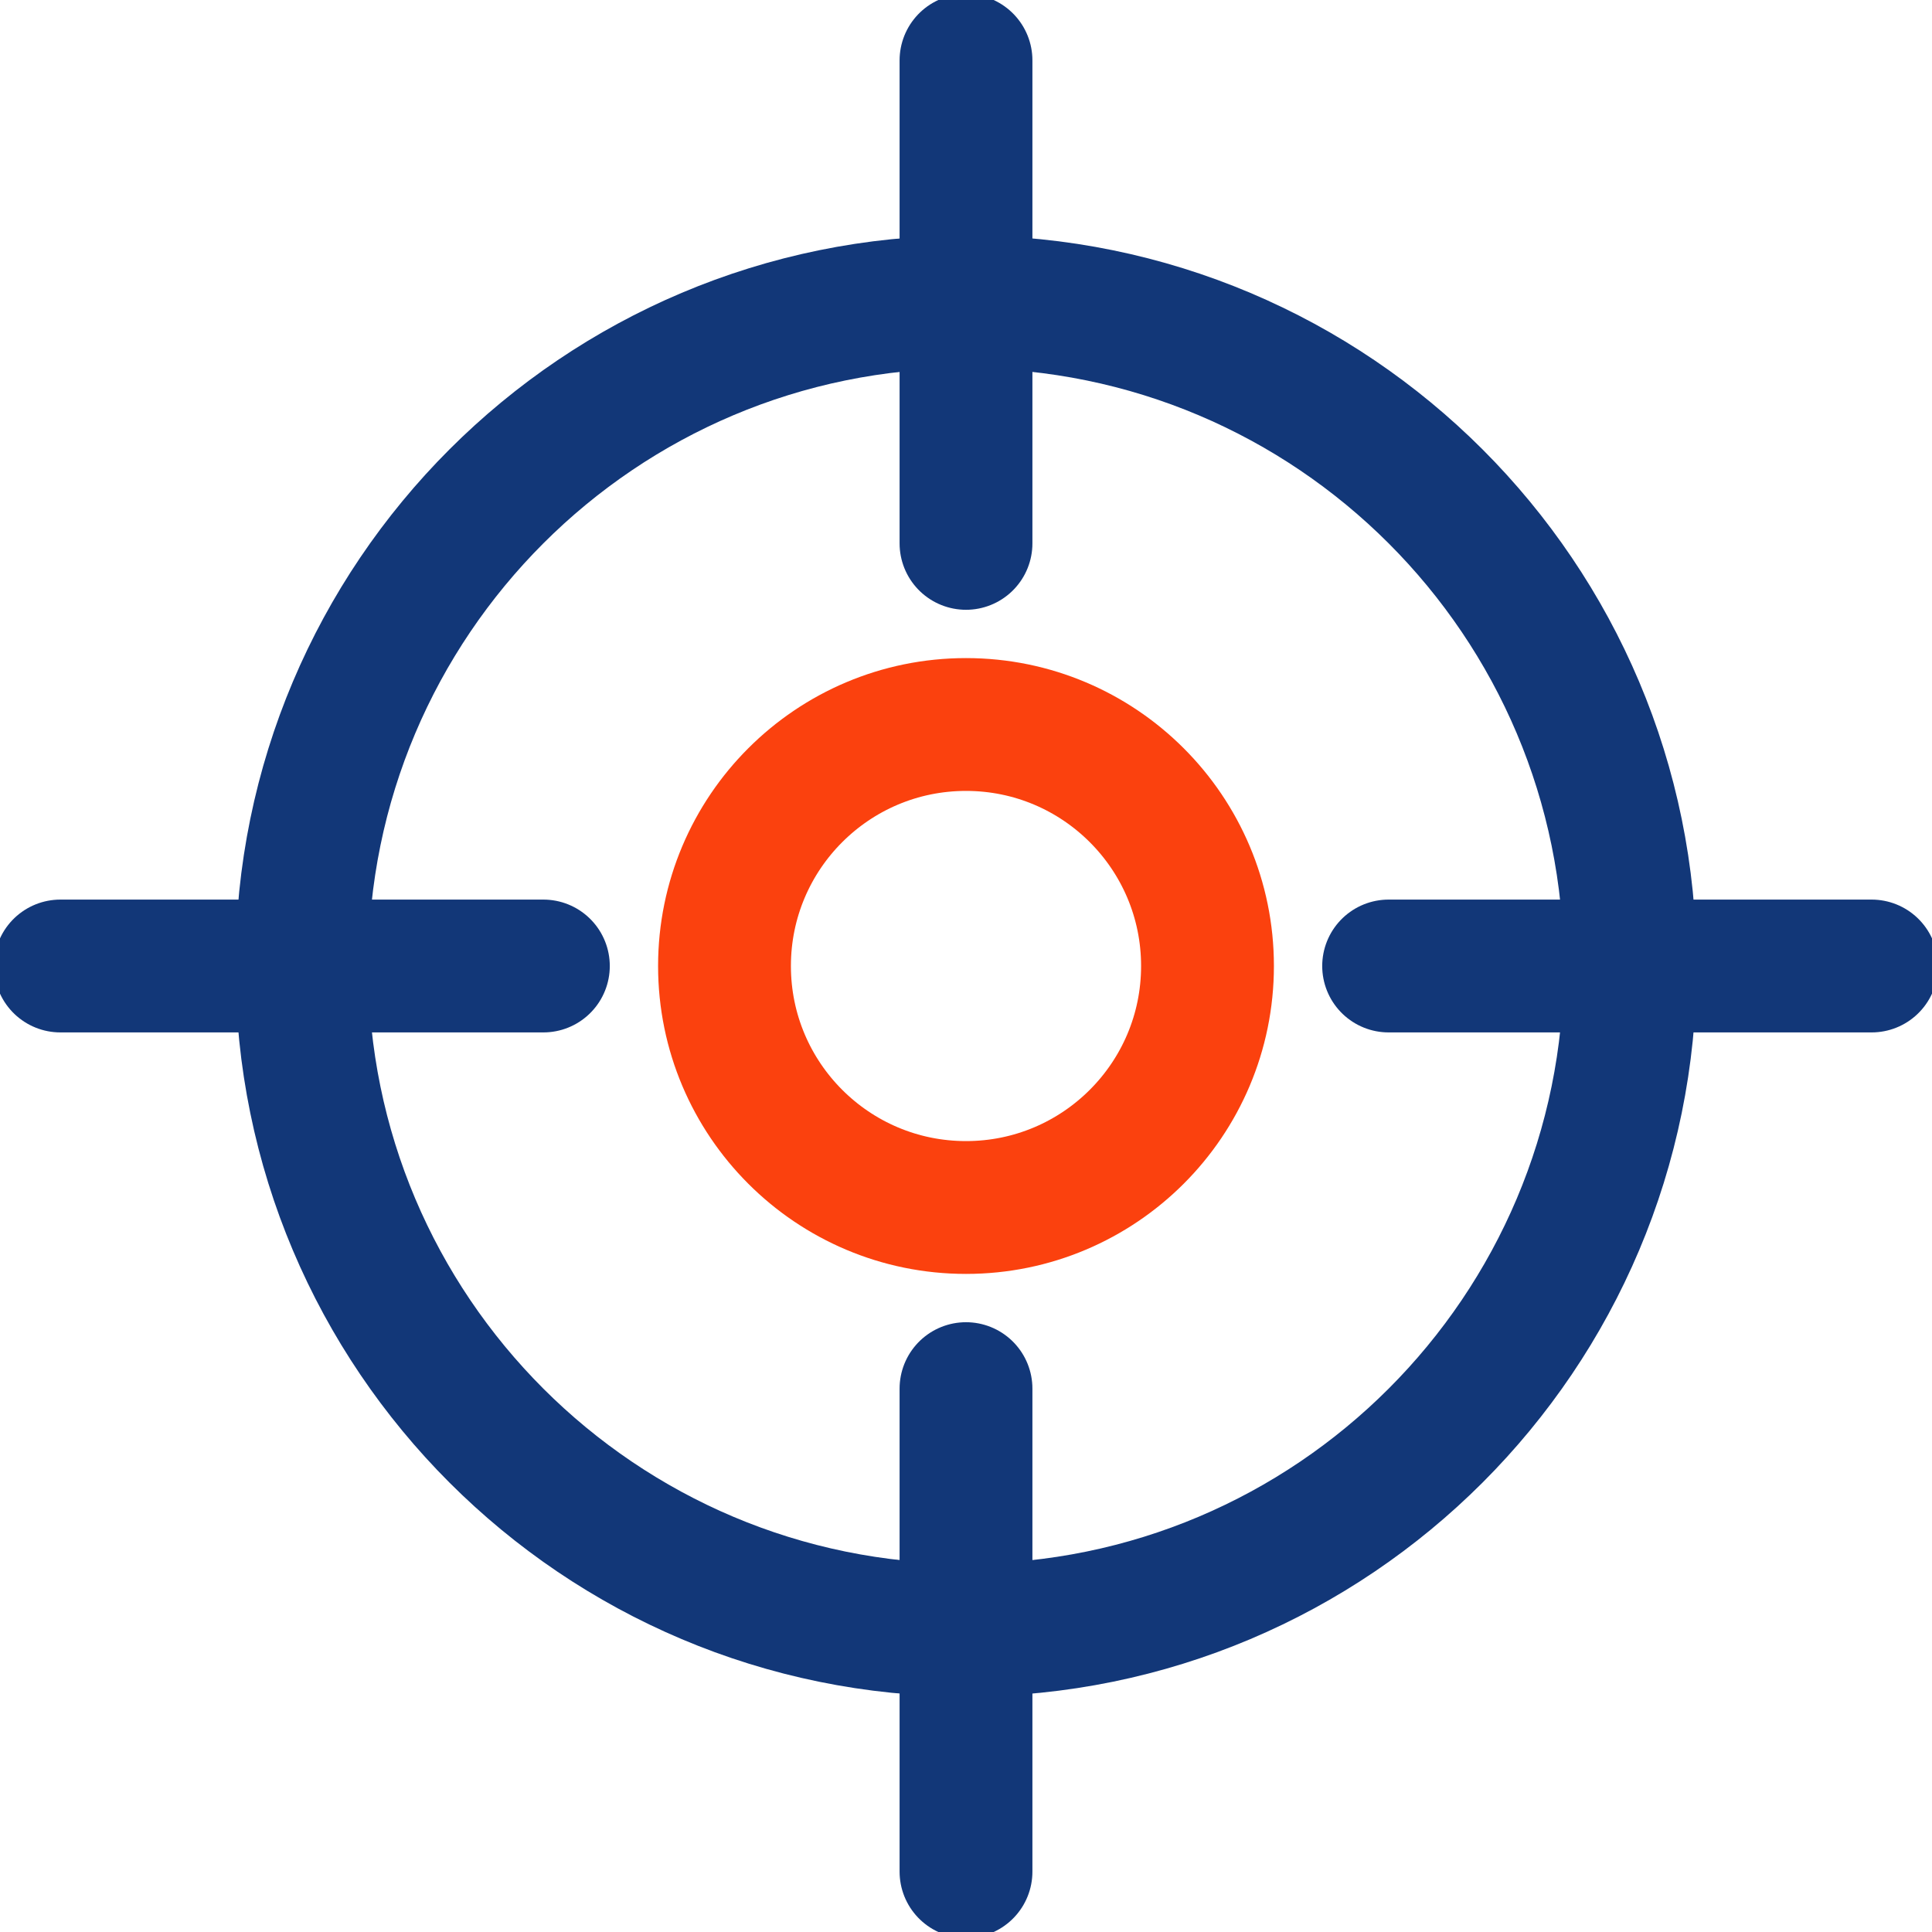
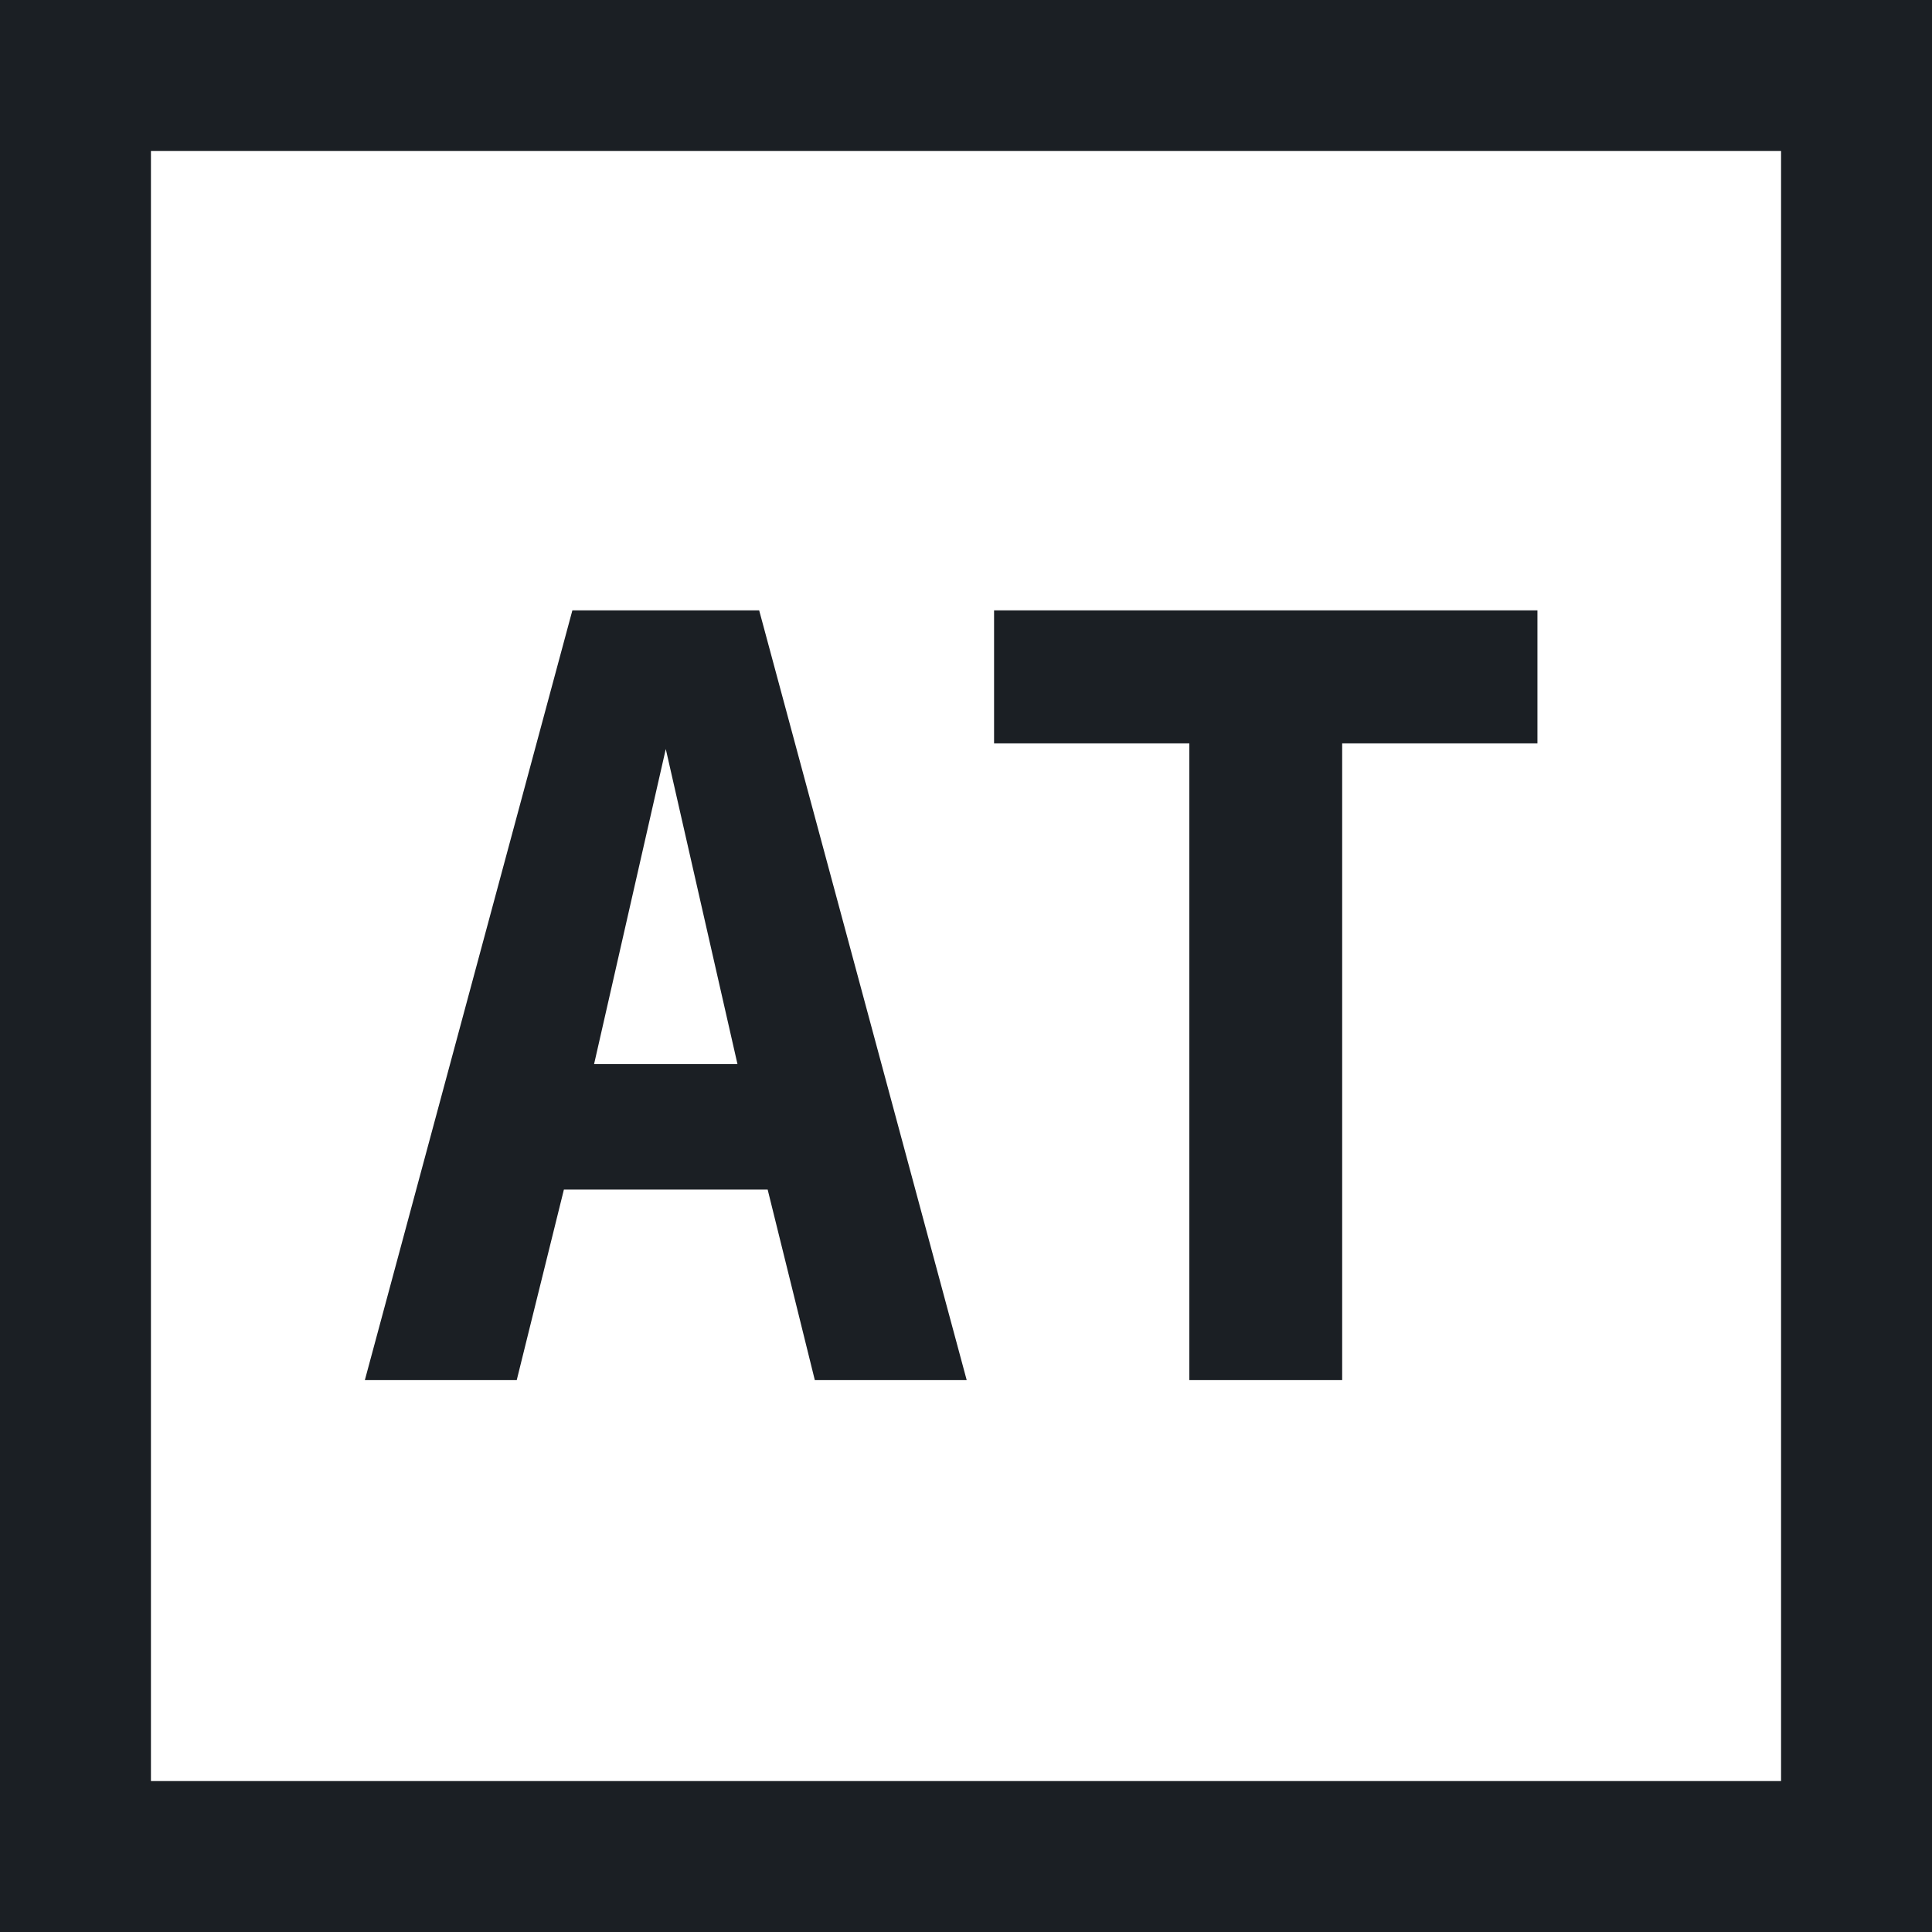
<svg xmlns="http://www.w3.org/2000/svg" viewBox="0 0 32 32">
  <style>
-     .b { stroke: #123778; }
-     .o { stroke: #fb410e; }
-     @media (prefers-color-scheme: dark) { .b { stroke: #7fa2ec; } }
+     .c { color: #1b1f24; }
+     @media (prefers-color-scheme: dark) { .c { color: #ffffff; } }
  </style>
-   <g fill="none" stroke-width="2.2">
-     <circle class="b" cx="16" cy="16" r="11" />
-     <circle class="o" cx="16" cy="16" r="4" />
-     <path class="b" d="M16 1v8M16 23v8M1 16h8M23 16h8" stroke-linecap="round" />
+   <g class="c">
+     <rect x="1.25" y="1.25" width="29.5" height="29.5" fill="none" stroke="currentColor" stroke-width="2.5" />
+     <text x="16" y="16.8" text-anchor="middle" dominant-baseline="central" fill="currentColor" font-family="'JetBrains Mono', Consolas, 'DejaVu Sans Mono', monospace" font-size="17.5" font-weight="800" letter-spacing="-0.6">AT</text>
  </g>
</svg>
